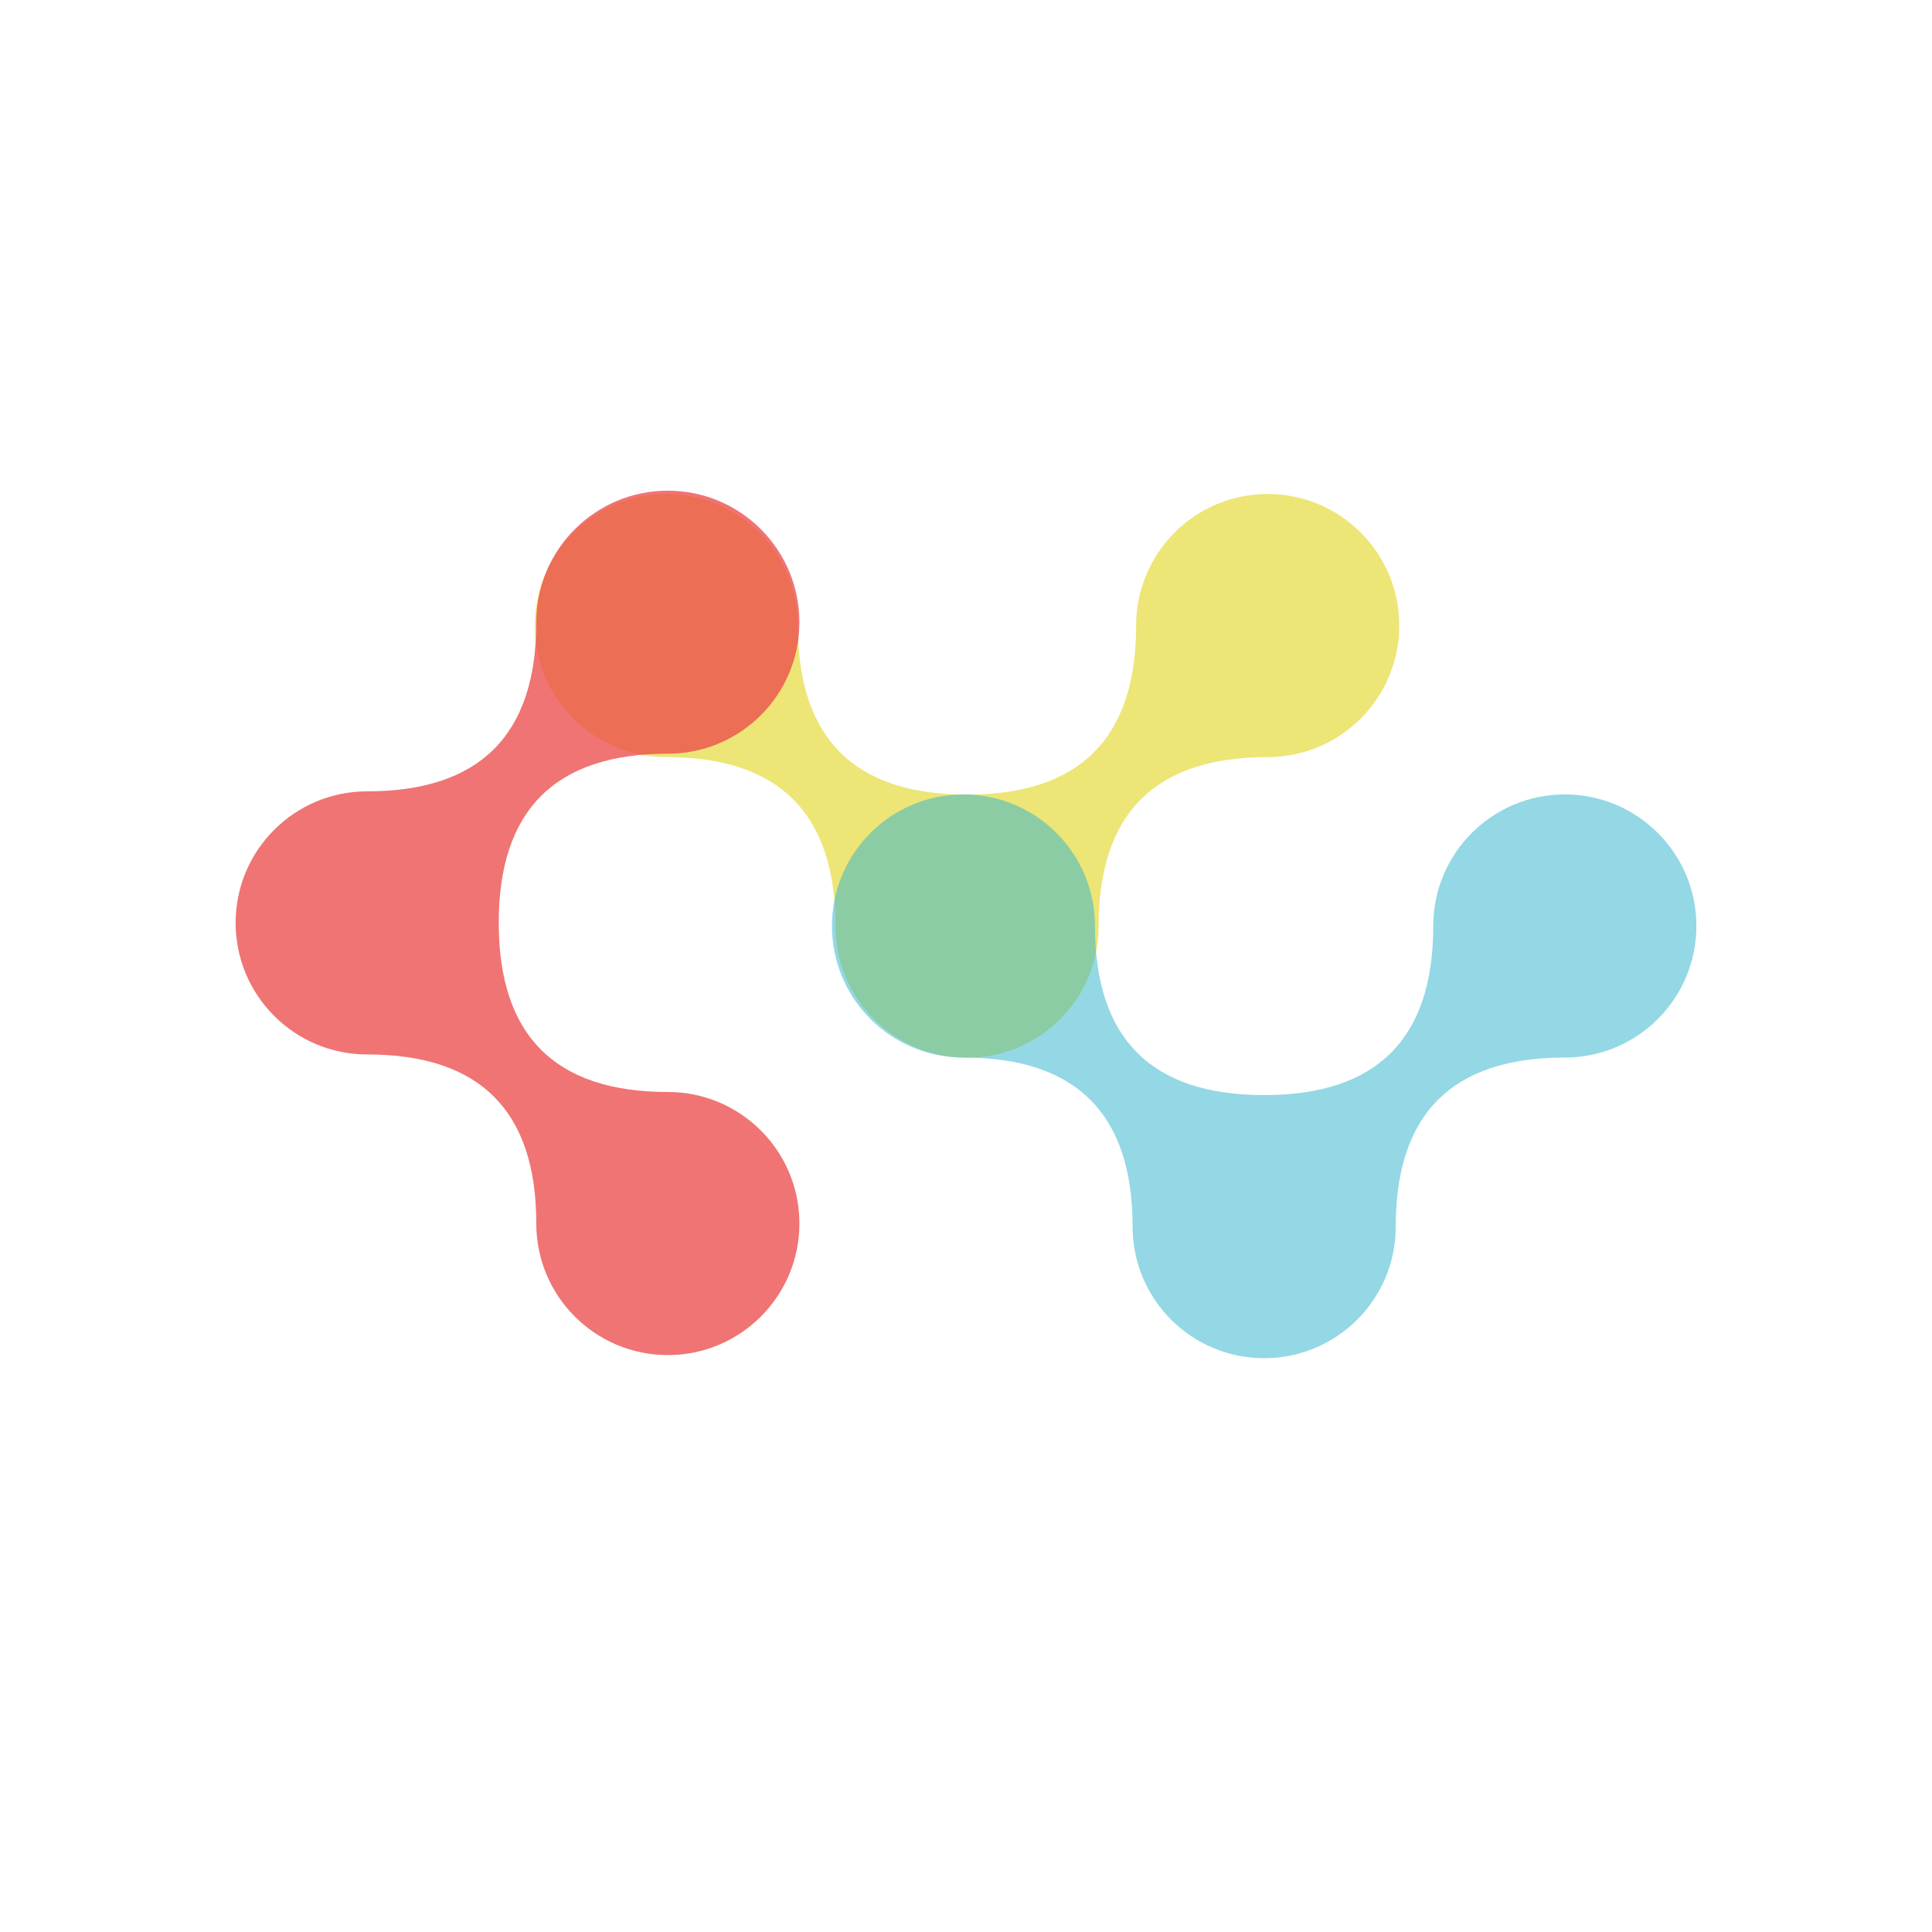
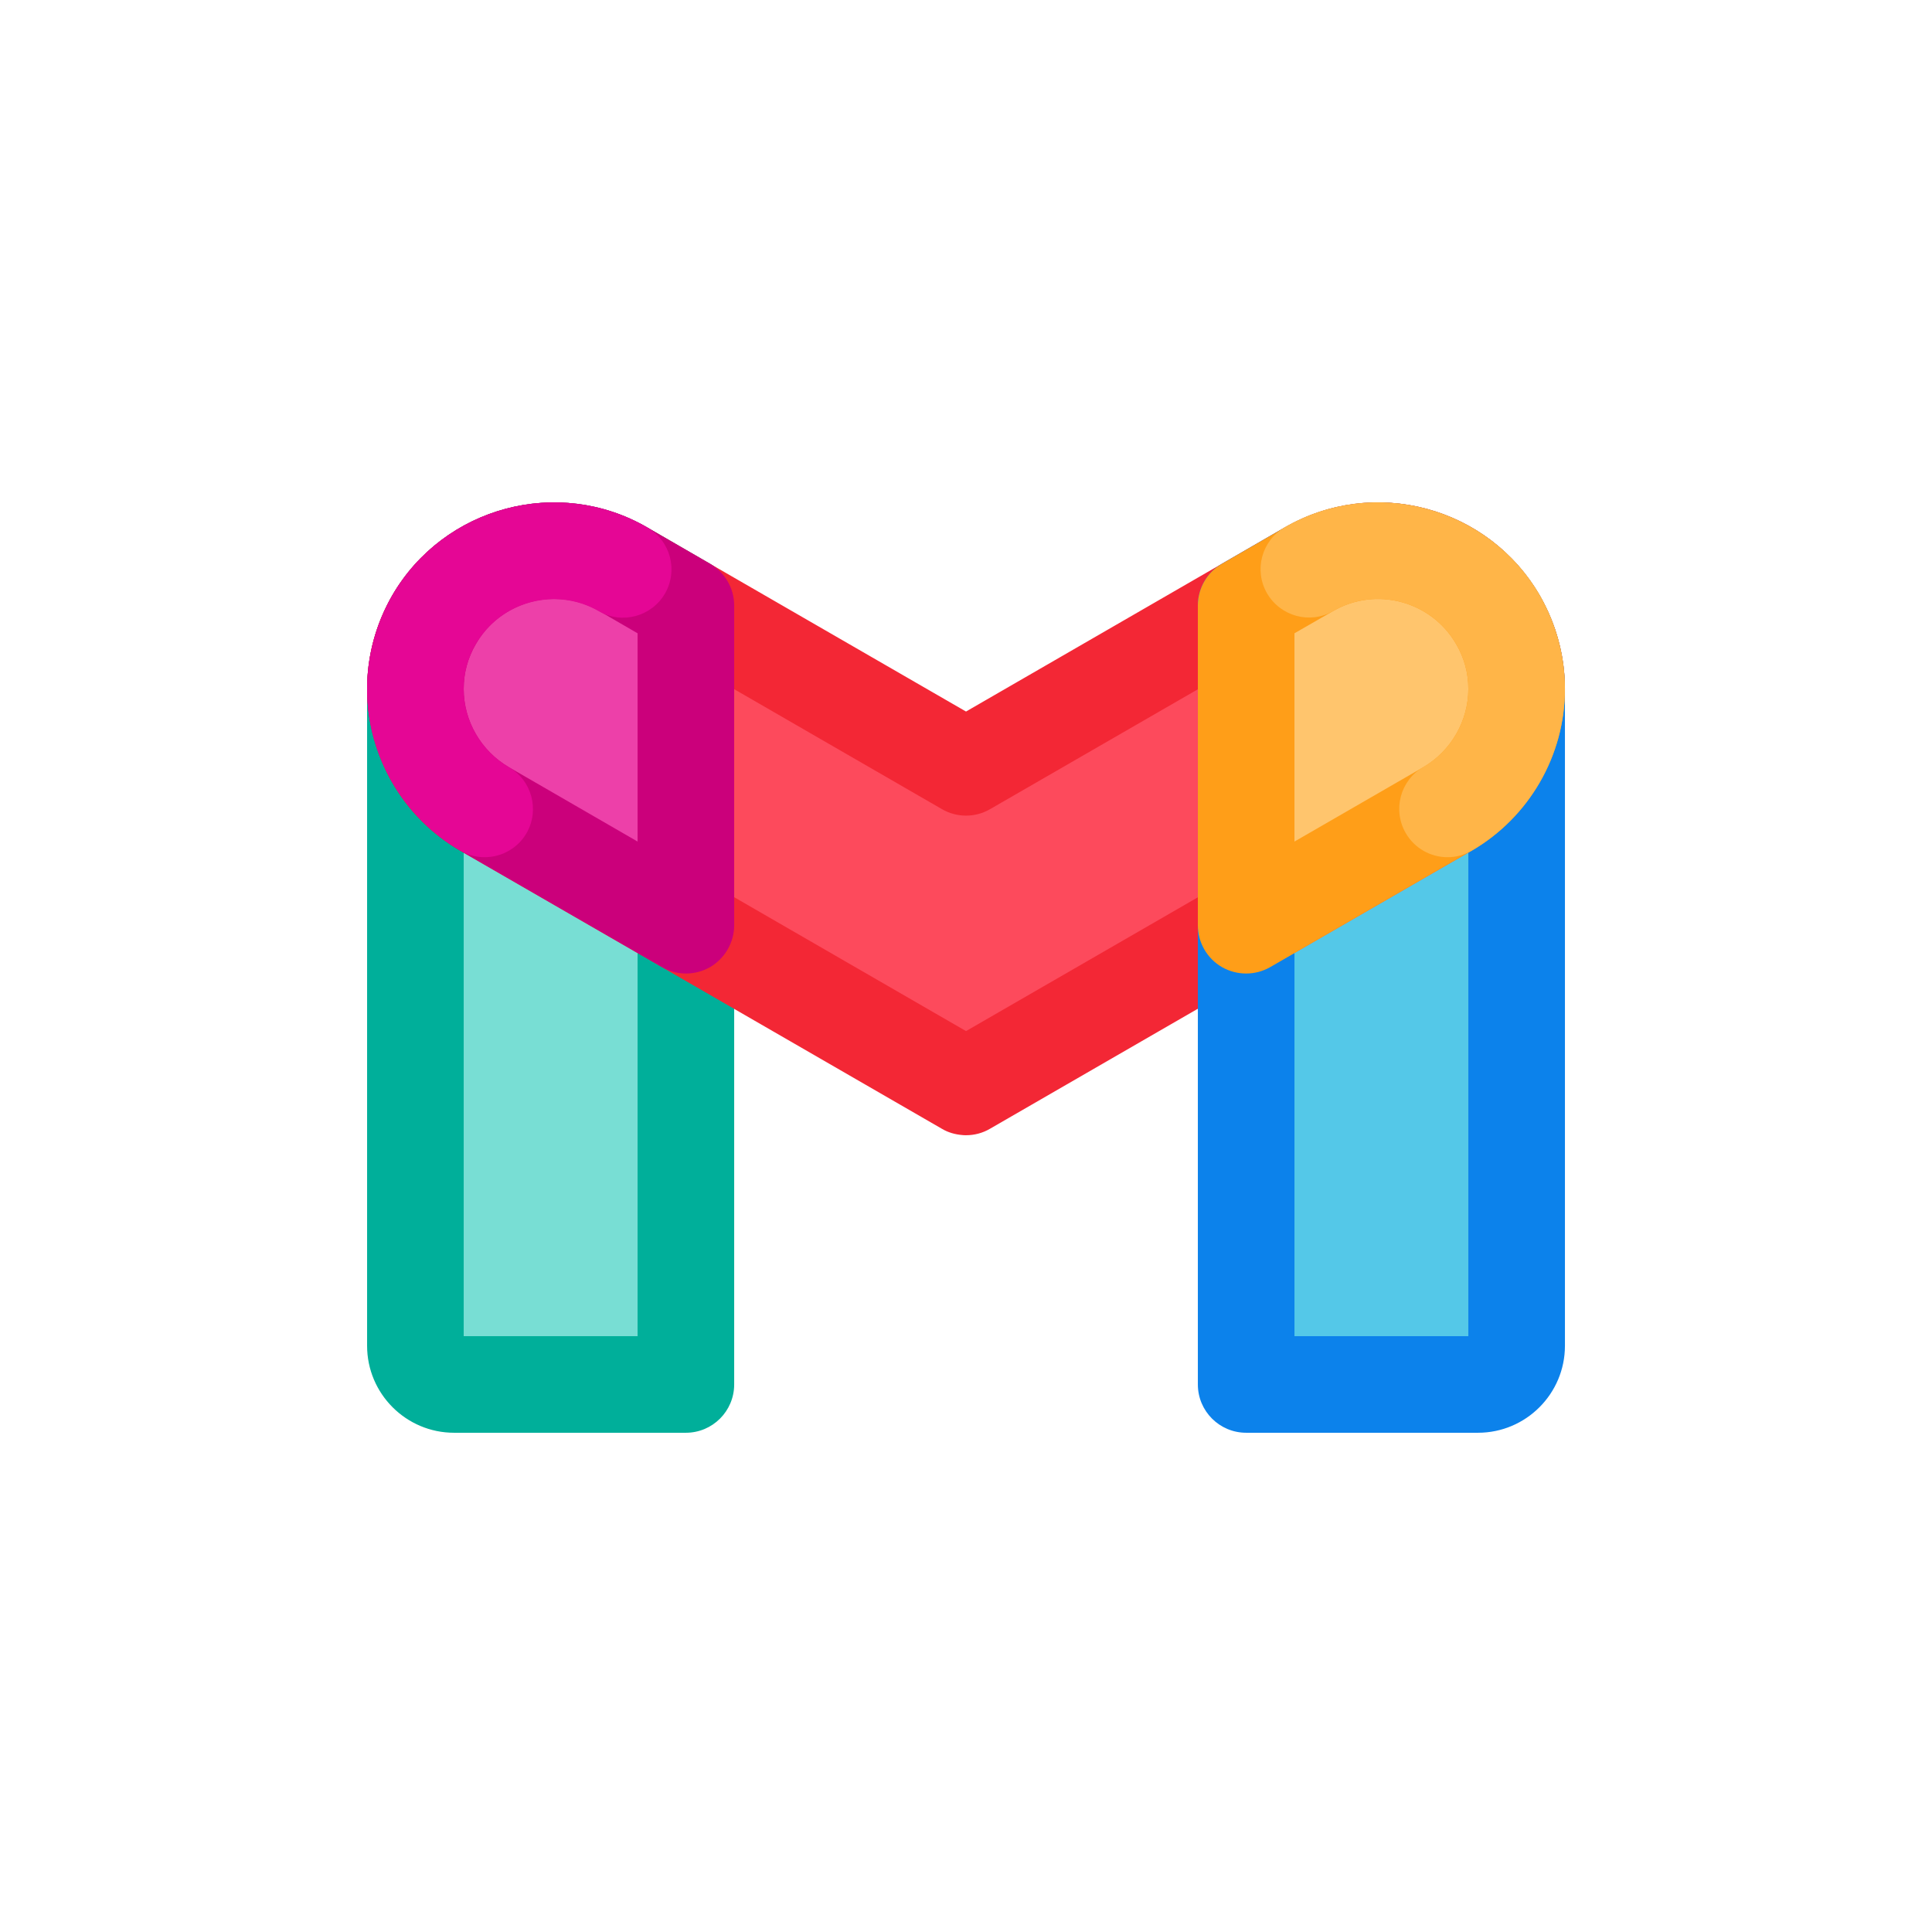
- <svg xmlns="http://www.w3.org/2000/svg" width="512" height="512" style="overflow: visible;" viewBox="0 0 512 512" data-svgdocument="" id="_ZDpcmLMIRLgQVdtGhTZ8N" class="fl-svgdocument" x="0" y="0" overflow="hidden" data-bbox="62.44424759269532 130.03571384089895 387.1115048146095 229.90086735273087">
-   <defs id="_SfvkcsrzYAh59GvjCf_-V" transform="matrix(0.9800928, 0, 0, 0.9800928, 8.276779, 29.06044)" data-uid="o_f22f6fa5c_6">
-     <linearGradient id="o_f22f6fa5c_3" x1="0" y1="0.5" x2="1" y2="0.5" data-uid="o_f22f6fa5c_7">
-       <stop id="_SfmwBAhnrX5y_-xItFJFX" offset="0%" stop-color="rgb(51, 181, 204)" stop-opacity="0.53" data-uid="o_f22f6fa5c_8" />
-       <stop id="_uppgOmvJmiJ5sG12km2jn" offset="100%" stop-color="rgb(51, 181, 204)" stop-opacity="0.53" data-uid="o_f22f6fa5c_9" />
-     </linearGradient>
-     <linearGradient id="o_f22f6fa5c_4" x1="0" y1="0.5" x2="1" y2="0.5" data-uid="o_f22f6fa5c_10">
-       <stop id="_tbIwmNj3oWPFS3gGTbofb" offset="0%" stop-color="rgb(236, 76, 76)" stop-opacity="0.77" data-uid="o_f22f6fa5c_11" />
-       <stop id="_5yPsjphs6SDntc8qzGDFK" offset="100%" stop-color="rgb(236, 76, 76)" stop-opacity="0.77" data-uid="o_f22f6fa5c_12" />
-     </linearGradient>
-   </defs>
-   <g id="_bh4yFSGXvCIksWryRUBfh" transform="matrix(2.515316, 0, 0, 2.515316, -394.4709, -292.136)" data-uid="o_f22f6fa5c_13">
-     <path id="_lFHLCIm9jrAhMzvb5TT7Q" fill-rule="evenodd" clip-rule="evenodd" d="M73.232 28.96c-5.631 0-10.194 4.567-10.194 10.197   c0 8.74-4.368 13.108-13.11 13.108c-8.737 0-13.111-4.369-13.111-13.108c0-5.63-4.563-10.197-10.194-10.197   s-10.194 4.567-10.194 10.197c0 5.631 4.563 10.198 10.194 10.198c8.742 0 13.111 4.369 13.111 13.111   c0 5.631 4.563 10.194 10.195 10.194c5.63 0 10.2-4.563 10.2-10.194c0-8.742 4.368-13.111 13.104-13.111   c5.637 0 10.2-4.567 10.2-10.198C83.433 33.527 78.869 28.96 73.232 28.96z" fill="#ede576" transform="matrix(1.359221, 0, 0, 1.359221, 190.8471, 128.8257)" data-uid="o_f22f6fa5c_14" />
-     <path id="_1NJrTZPTBjGBjdtSlhx8M" fill-rule="evenodd" clip-rule="evenodd" d="M73.232 28.96c-5.631 0-10.194 4.567-10.194 10.197   c0 8.74-4.368 13.108-13.11 13.108c-8.737 0-13.111-4.369-13.111-13.108c0-5.63-4.563-10.197-10.194-10.197   s-10.194 4.567-10.194 10.197c0 5.631 4.563 10.198 10.194 10.198c8.742 0 13.111 4.369 13.111 13.111   c0 5.631 4.563 10.194 10.195 10.194c5.63 0 10.2-4.563 10.2-10.194c0-8.742 4.368-13.111 13.104-13.111   c5.637 0 10.2-4.567 10.2-10.198C83.433 33.527 78.869 28.96 73.232 28.96z" fill="url(#o_f22f6fa5c_3)" transform="matrix(1.359221, 0, 0, 1.359221, 222.1511, 160.4799)" data-uid="o_f22f6fa5c_15" />
-     <path id="_Xzmaaa6FYpgU9qEdtVcin" fill-rule="evenodd" clip-rule="evenodd" d="M73.232 28.96c-5.631 0-10.194 4.567-10.194 10.197   c0 8.74-4.368 13.108-13.11 13.108c-8.737 0-13.111-4.369-13.111-13.108c0-5.63-4.563-10.197-10.194-10.197   s-10.194 4.567-10.194 10.197c0 5.631 4.563 10.198 10.194 10.198c8.742 0 13.111 4.369 13.111 13.111   c0 5.631 4.563 10.194 10.195 10.194c5.63 0 10.2-4.563 10.2-10.194c0-8.742 4.368-13.111 13.104-13.111   c5.637 0 10.2-4.567 10.2-10.198C83.433 33.527 78.869 28.96 73.232 28.96z" fill="url(#o_f22f6fa5c_4)" transform="matrix(0, 1.359221, -1.359221, 0, 280.4142, 145.5098)" data-uid="o_f22f6fa5c_16" />
-   </g>
+ <svg xmlns="http://www.w3.org/2000/svg" width="100" height="100" viewBox="0 0 100 100" fill="none">
+   <path d="M35.501 31.339V71.659H23.501C22.401 71.659 21.501 70.759 21.501 69.659V35.659C21.501 34.439 21.811 33.219 22.461 32.089C24.441 28.659 28.821 27.479 32.251 29.459L35.501 31.339Z" fill="#78DED4" />
+   <path d="M35.501 74.159H23.501C21.021 74.159 19.001 72.139 19.001 69.659V35.659C19.001 33.979 19.451 32.309 20.291 30.839C22.961 26.219 28.891 24.629 33.501 27.299L36.751 29.179C37.521 29.629 38.001 30.449 38.001 31.339V71.659C38.001 73.039 36.881 74.159 35.501 74.159ZM24.001 69.159H33.001V32.779L31.001 31.619C29.921 30.999 28.661 30.829 27.461 31.159C26.261 31.479 25.251 32.259 24.621 33.339C24.211 34.059 24.001 34.839 24.001 35.659V69.159Z" fill="#00AF9A" />
+   <path d="M64.501 31.339V71.659H76.501C77.601 71.659 78.501 70.759 78.501 69.659V35.659C78.501 34.439 78.191 33.219 77.541 32.089C75.561 28.659 71.181 27.479 67.751 29.459L64.501 31.339Z" fill="#54C8E8" />
+   <path d="M77.541 32.089C75.561 28.659 71.181 27.489 67.751 29.469L50.001 39.709L32.251 29.459C28.821 27.479 24.441 28.659 22.461 32.079C20.481 35.509 21.661 39.889 25.081 41.869L50.001 56.259L74.911 41.879C78.341 39.899 79.521 35.509 77.541 32.089Z" fill="#FD4A5C" />
+   <path d="M50.001 58.759C49.931 58.759 49.871 58.759 49.801 58.749C49.441 58.719 49.071 58.619 48.741 58.419L23.831 44.039C19.211 41.379 17.631 35.449 20.291 30.839C22.951 26.229 28.881 24.639 33.491 27.299L50.001 36.829L66.501 27.299C68.731 26.009 71.341 25.669 73.831 26.329C76.321 26.999 78.411 28.599 79.701 30.829C80.991 33.059 81.331 35.669 80.671 38.159C80.011 40.649 78.401 42.739 76.171 44.029L51.251 58.419C50.861 58.649 50.431 58.759 50.001 58.759ZM28.671 30.999C27.061 30.999 25.481 31.839 24.621 33.329C23.331 35.559 24.101 38.419 26.331 39.699L50.001 53.369L73.671 39.709C74.751 39.089 75.521 38.079 75.841 36.879C76.161 35.679 76.001 34.419 75.371 33.339C74.741 32.259 73.741 31.489 72.541 31.169C71.341 30.849 70.081 31.009 69.001 31.639L51.251 41.879C50.481 42.329 49.521 42.329 48.751 41.879L31.001 31.629C30.261 31.209 29.461 30.999 28.671 30.999Z" fill="#F32735" />
+   <path d="M35.501 31.339V47.889L25.081 41.869C22.791 40.539 21.501 38.129 21.501 35.659C21.501 34.439 21.811 33.219 22.461 32.089C24.441 28.659 28.821 27.479 32.251 29.459L35.501 31.339Z" fill="#ED40A9" />
+   <path d="M35.501 31.339V47.889L25.081 41.869C22.791 40.539 21.501 38.129 21.501 35.659C21.501 34.439 21.811 33.219 22.461 32.089C24.441 28.659 28.821 27.479 32.251 29.459L35.501 31.339Z" fill="#ED40A9" />
+   <path d="M35.501 50.389C35.071 50.389 34.641 50.279 34.251 50.049L23.831 44.039C20.851 42.299 19.001 39.099 19.001 35.659C19.001 33.979 19.451 32.309 20.291 30.839C22.961 26.219 28.891 24.629 33.501 27.299L36.751 29.179C37.521 29.629 38.001 30.449 38.001 31.339V47.889C38.001 48.779 37.521 49.609 36.751 50.059C36.361 50.279 35.931 50.389 35.501 50.389ZM28.681 30.999C27.061 30.999 25.491 31.839 24.631 33.339C24.211 34.059 24.001 34.839 24.001 35.659C24.001 37.319 24.901 38.869 26.341 39.709L33.001 43.559V32.779L31.001 31.619C30.271 31.199 29.471 30.999 28.681 30.999Z" fill="#CB007B" />
+   <path d="M25.081 44.369C24.651 44.369 24.221 44.259 23.831 44.029C20.851 42.299 19.001 39.099 19.001 35.659C19.001 33.979 19.451 32.309 20.291 30.839C22.961 26.219 28.891 24.629 33.501 27.299C34.701 27.989 35.111 29.519 34.421 30.719C33.731 31.909 32.201 32.329 31.001 31.639C28.771 30.349 25.911 31.119 24.621 33.349C24.211 34.059 24.001 34.839 24.001 35.659C24.001 37.319 24.901 38.869 26.341 39.709C27.531 40.399 27.941 41.929 27.251 43.129C26.781 43.929 25.941 44.369 25.081 44.369Z" fill="#E50695" />
+   <path d="M76.501 74.159H64.501C63.121 74.159 62.001 73.039 62.001 71.659V31.339C62.001 30.449 62.481 29.619 63.251 29.179L66.501 27.299C71.121 24.639 77.041 26.219 79.711 30.839C80.551 32.309 81.001 33.979 81.001 35.659V69.659C81.001 72.139 78.981 74.159 76.501 74.159ZM67.001 69.159H76.001V35.659C76.001 34.839 75.791 34.059 75.371 33.339C74.081 31.109 71.221 30.339 69.001 31.629L67.001 32.789V69.159Z" fill="#0C82EB" />
+   <path d="M78.501 35.659C78.501 38.129 77.211 40.539 74.921 41.869L64.501 47.889V31.339L67.751 29.459C71.181 27.479 75.561 28.659 77.541 32.089C78.191 33.219 78.501 34.439 78.501 35.659Z" fill="#FFC56D" />
+   <path d="M64.501 50.389C64.071 50.389 63.641 50.279 63.251 50.059C62.471 49.609 62.001 48.779 62.001 47.889V31.339C62.001 30.449 62.481 29.619 63.251 29.179L66.501 27.299C71.121 24.639 77.041 26.219 79.711 30.839C80.551 32.309 81.001 33.979 81.001 35.659C81.001 39.099 79.151 42.299 76.181 44.029L65.761 50.049C65.361 50.279 64.931 50.389 64.501 50.389ZM67.001 32.779V43.559L73.671 39.709C75.101 38.869 76.001 37.319 76.001 35.659C76.001 34.839 75.791 34.059 75.371 33.339C74.081 31.109 71.221 30.339 69.001 31.629L67.001 32.779Z" fill="#FF9E18" />
+   <path d="M74.921 44.369C74.061 44.369 73.221 43.919 72.761 43.119C72.071 41.929 72.471 40.399 73.671 39.699C75.101 38.869 76.001 37.319 76.001 35.659C76.001 34.839 75.791 34.059 75.371 33.339C74.081 31.109 71.221 30.339 69.001 31.629C67.811 32.319 66.281 31.909 65.581 30.709C64.891 29.509 65.301 27.989 66.501 27.289C71.111 24.629 77.041 26.219 79.711 30.829C80.551 32.309 81.001 33.979 81.001 35.659C81.001 39.099 79.151 42.299 76.181 44.029C75.781 44.259 75.351 44.369 74.921 44.369Z" fill="#FFB548" />
</svg>
